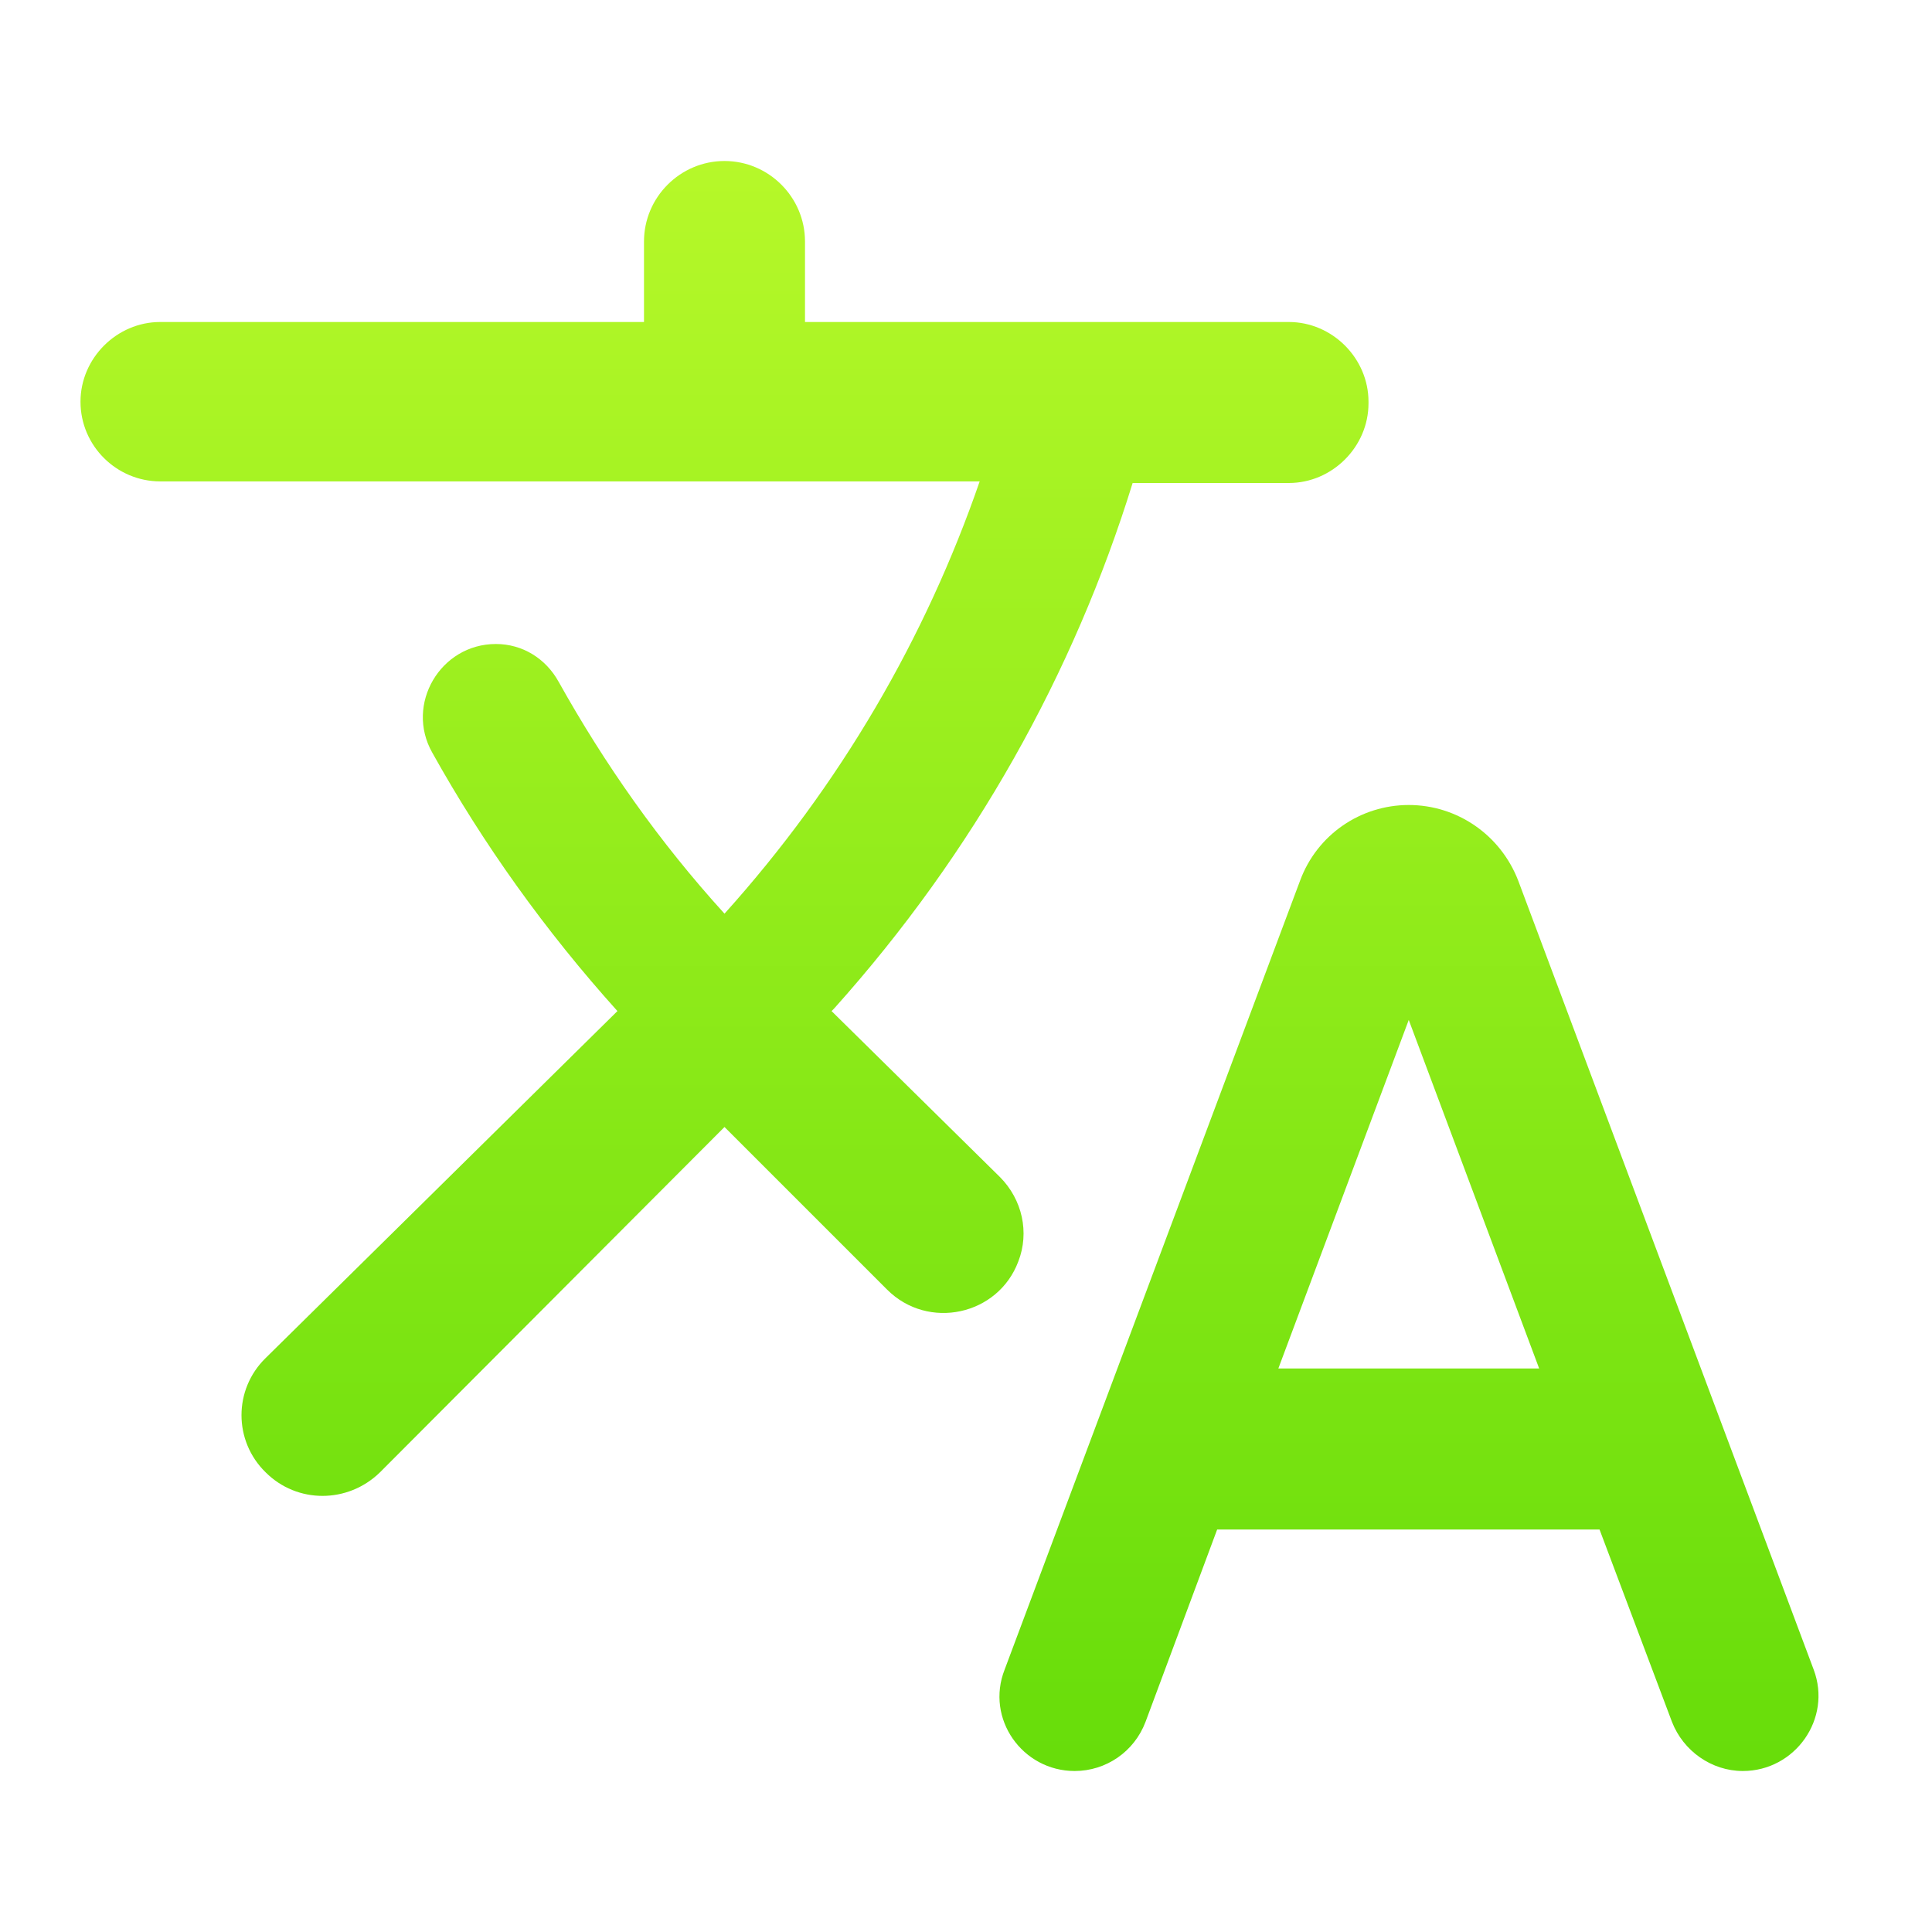
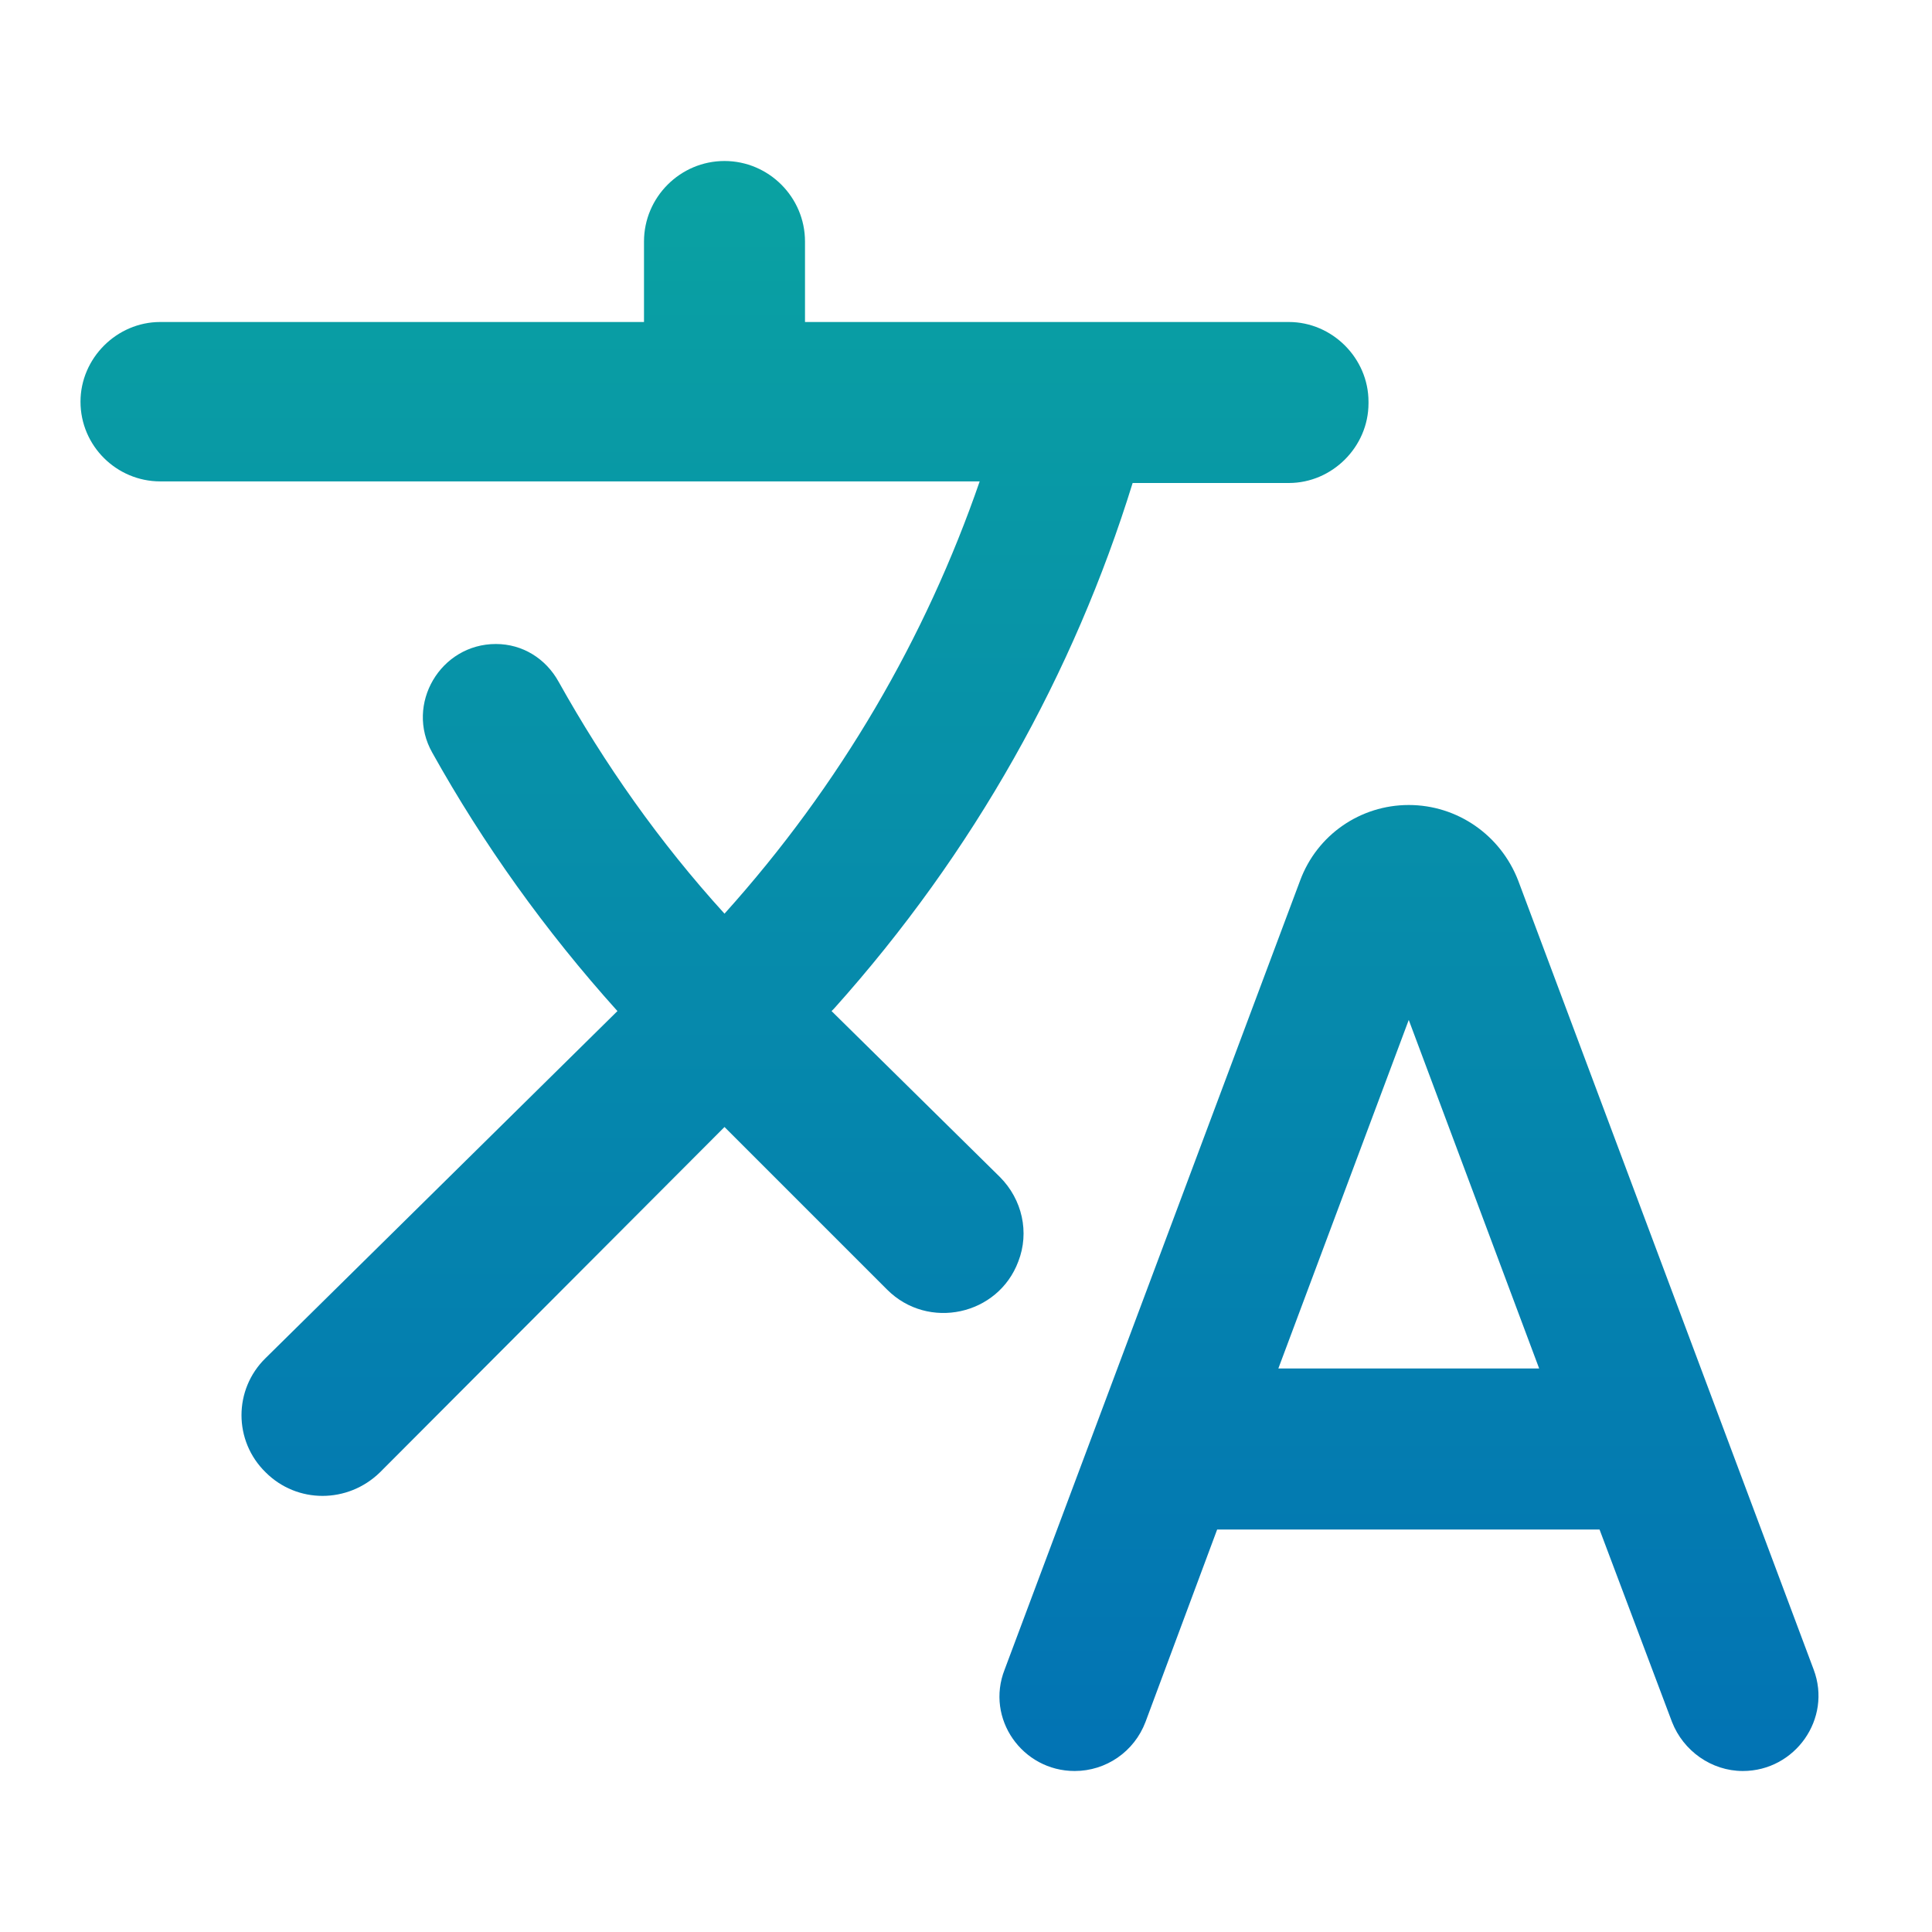
<svg xmlns="http://www.w3.org/2000/svg" width="24" height="24" viewBox="0 0 24 24" fill="none">
  <path d="M12.65 15.67C12.79 15.31 12.7 14.9 12.42 14.62L10.33 12.56L10.36 12.53C12.1 10.59 13.34 8.36 14.07 6H16.01C16.55 6 17 5.55 17 5.01V4.99C17 4.45 16.55 4 16.01 4H10V3C10 2.45 9.55 2 9 2C8.45 2 8 2.45 8 3V4H1.99C1.45 4 1 4.45 1 4.99C1 5.54 1.45 5.98 1.99 5.98H12.17C11.5 7.92 10.44 9.75 9 11.35C8.19 10.46 7.51 9.49 6.94 8.47C6.78 8.18 6.49 8 6.16 8C5.47 8 5.03 8.75 5.37 9.35C6 10.48 6.77 11.56 7.67 12.56L3.3 16.87C2.9 17.26 2.9 17.9 3.3 18.29C3.69 18.68 4.32 18.68 4.72 18.29L9 14L11.02 16.02C11.53 16.53 12.4 16.34 12.65 15.67V15.67ZM17.5 10C16.9 10 16.36 10.37 16.15 10.94L12.48 20.74C12.24 21.35 12.7 22 13.35 22C13.74 22 14.09 21.76 14.23 21.39L15.12 19H19.87L20.77 21.39C20.91 21.75 21.26 22 21.65 22C22.3 22 22.76 21.35 22.53 20.74L18.86 10.94C18.64 10.37 18.1 10 17.5 10V10ZM15.88 17L17.5 12.67L19.12 17H15.88V17Z" fill="url(#paint0_linear)" />
  <defs>
    <linearGradient id="paint0_linear" x1="11.795" y1="2" x2="11.795" y2="22" gradientUnits="userSpaceOnUse">
-       <stop stop-color="#B6F829" />
-       <stop offset="1" stop-color="#67DD0A" />
+       <stop stop-color="#0aa2a2" />
+       <stop offset="1" stop-color="#0273b4" />
    </linearGradient>
  </defs>
</svg>
